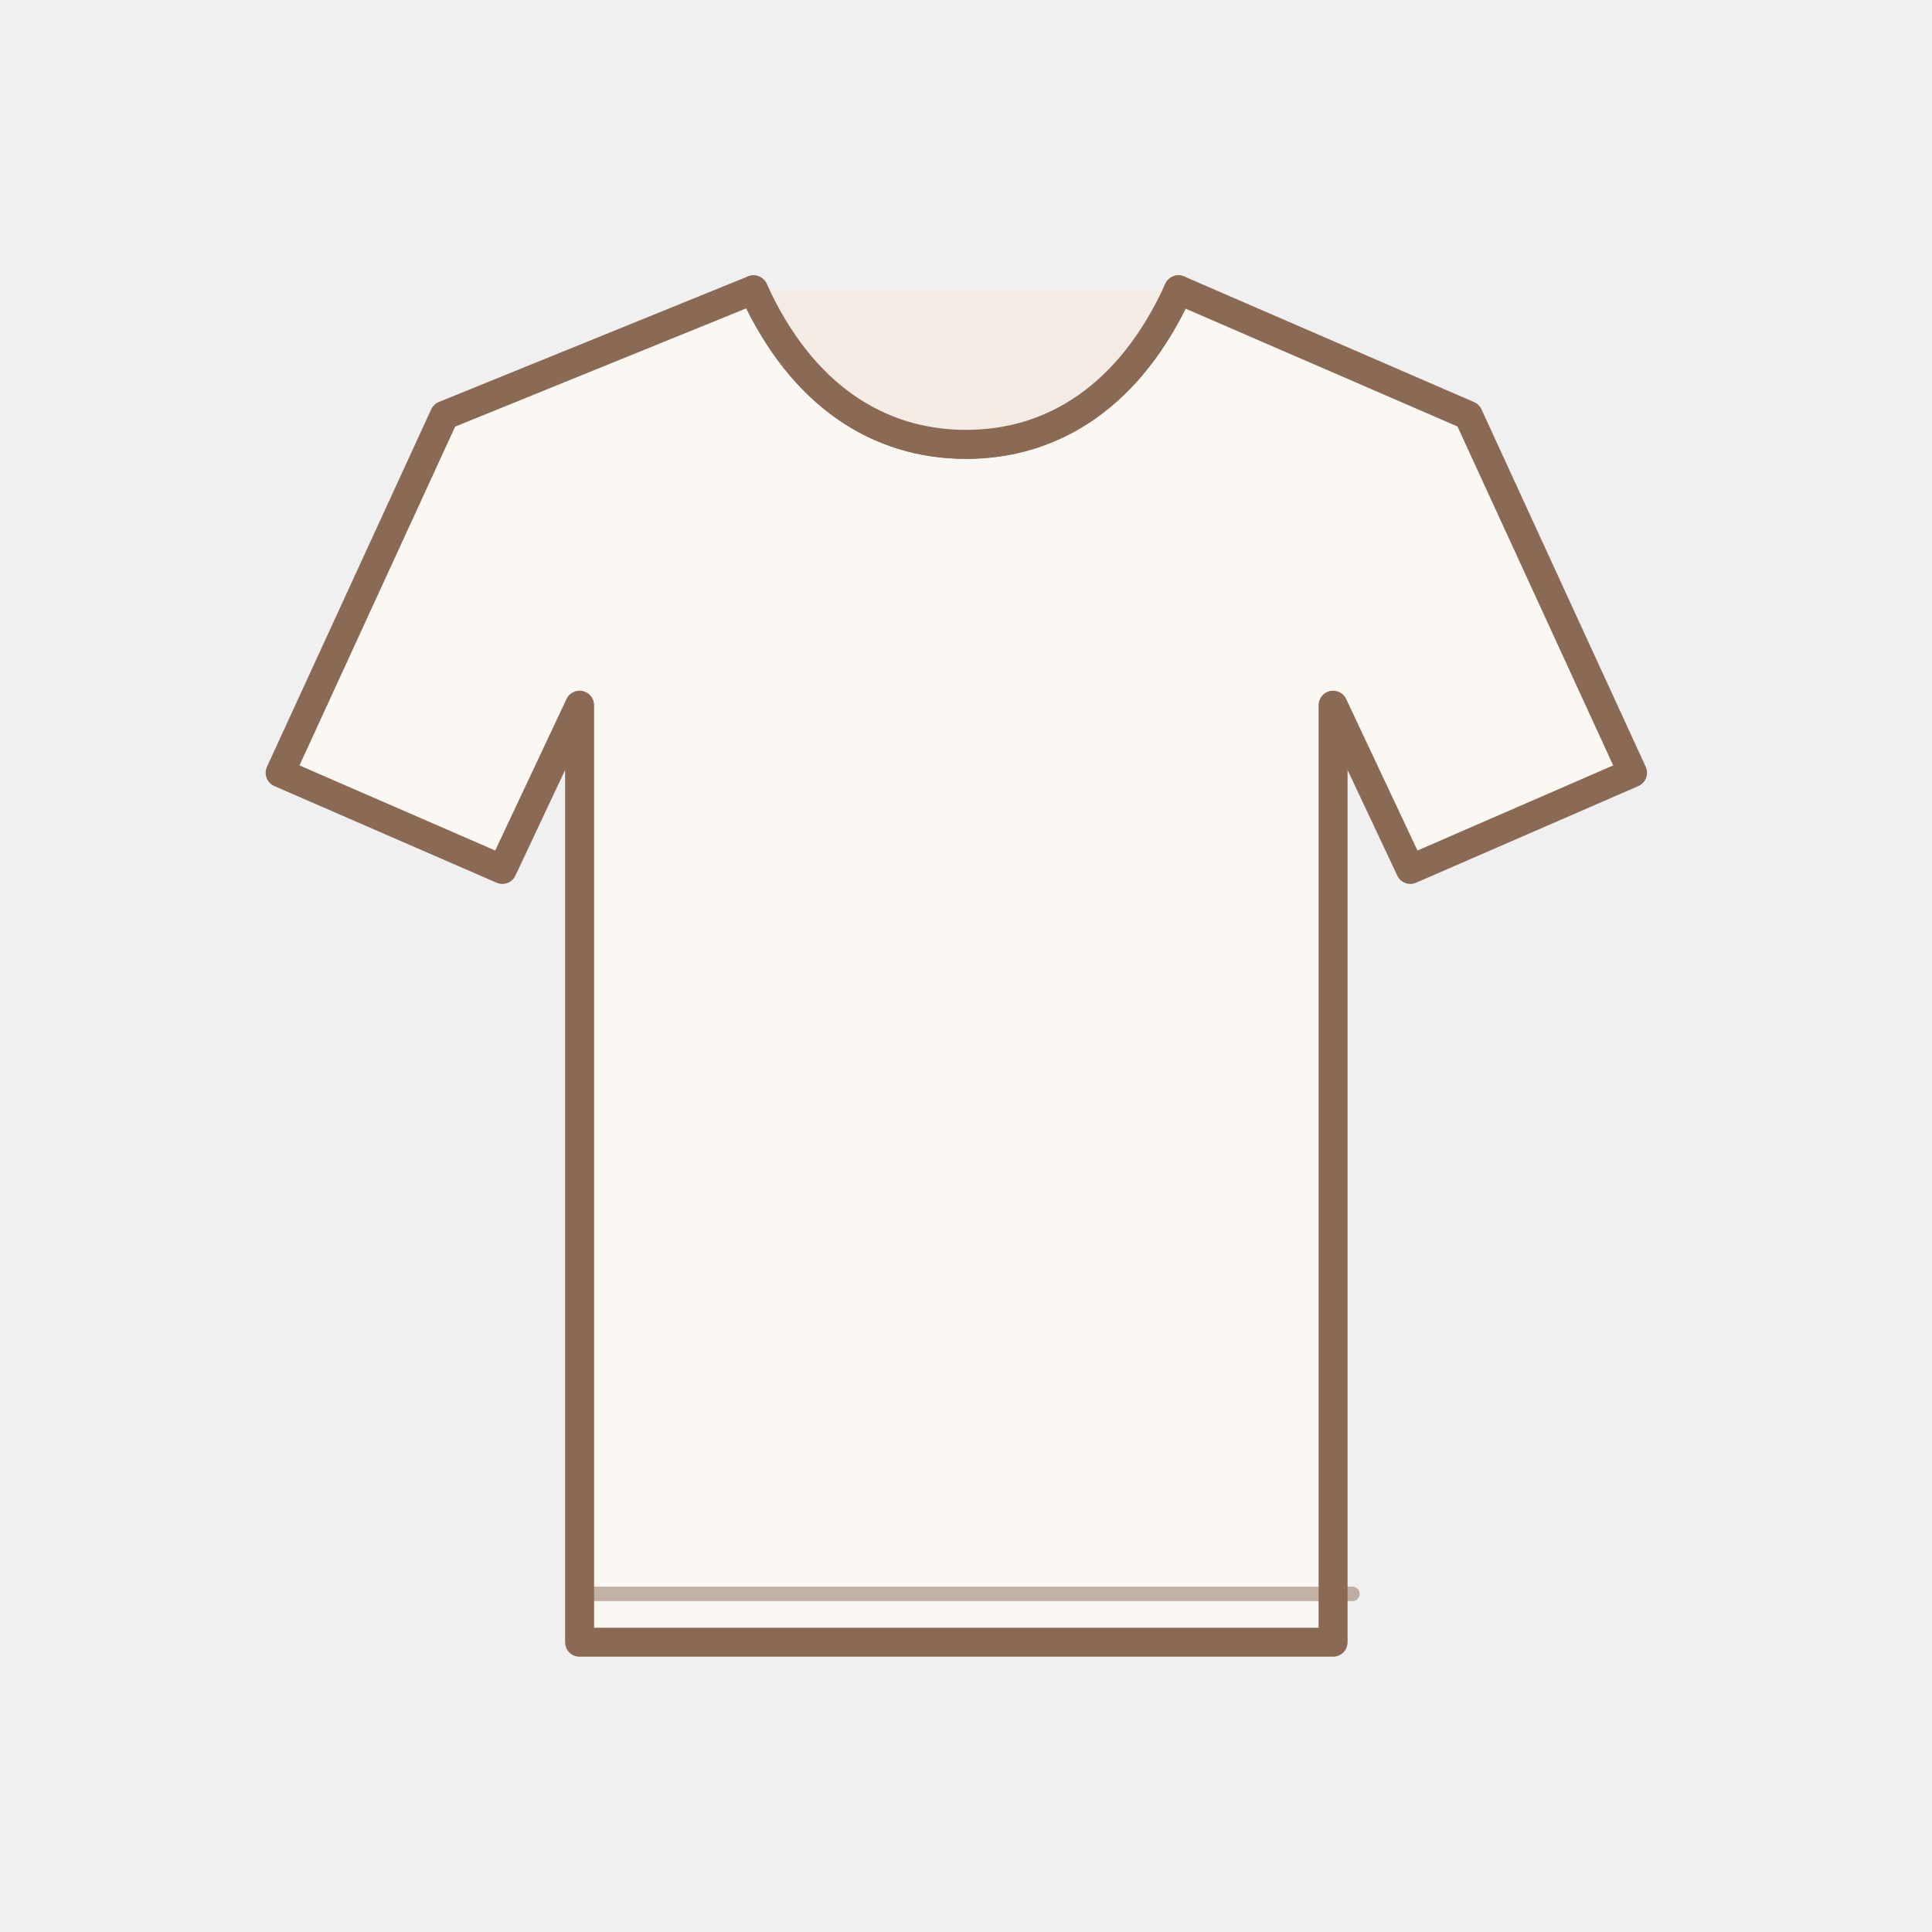
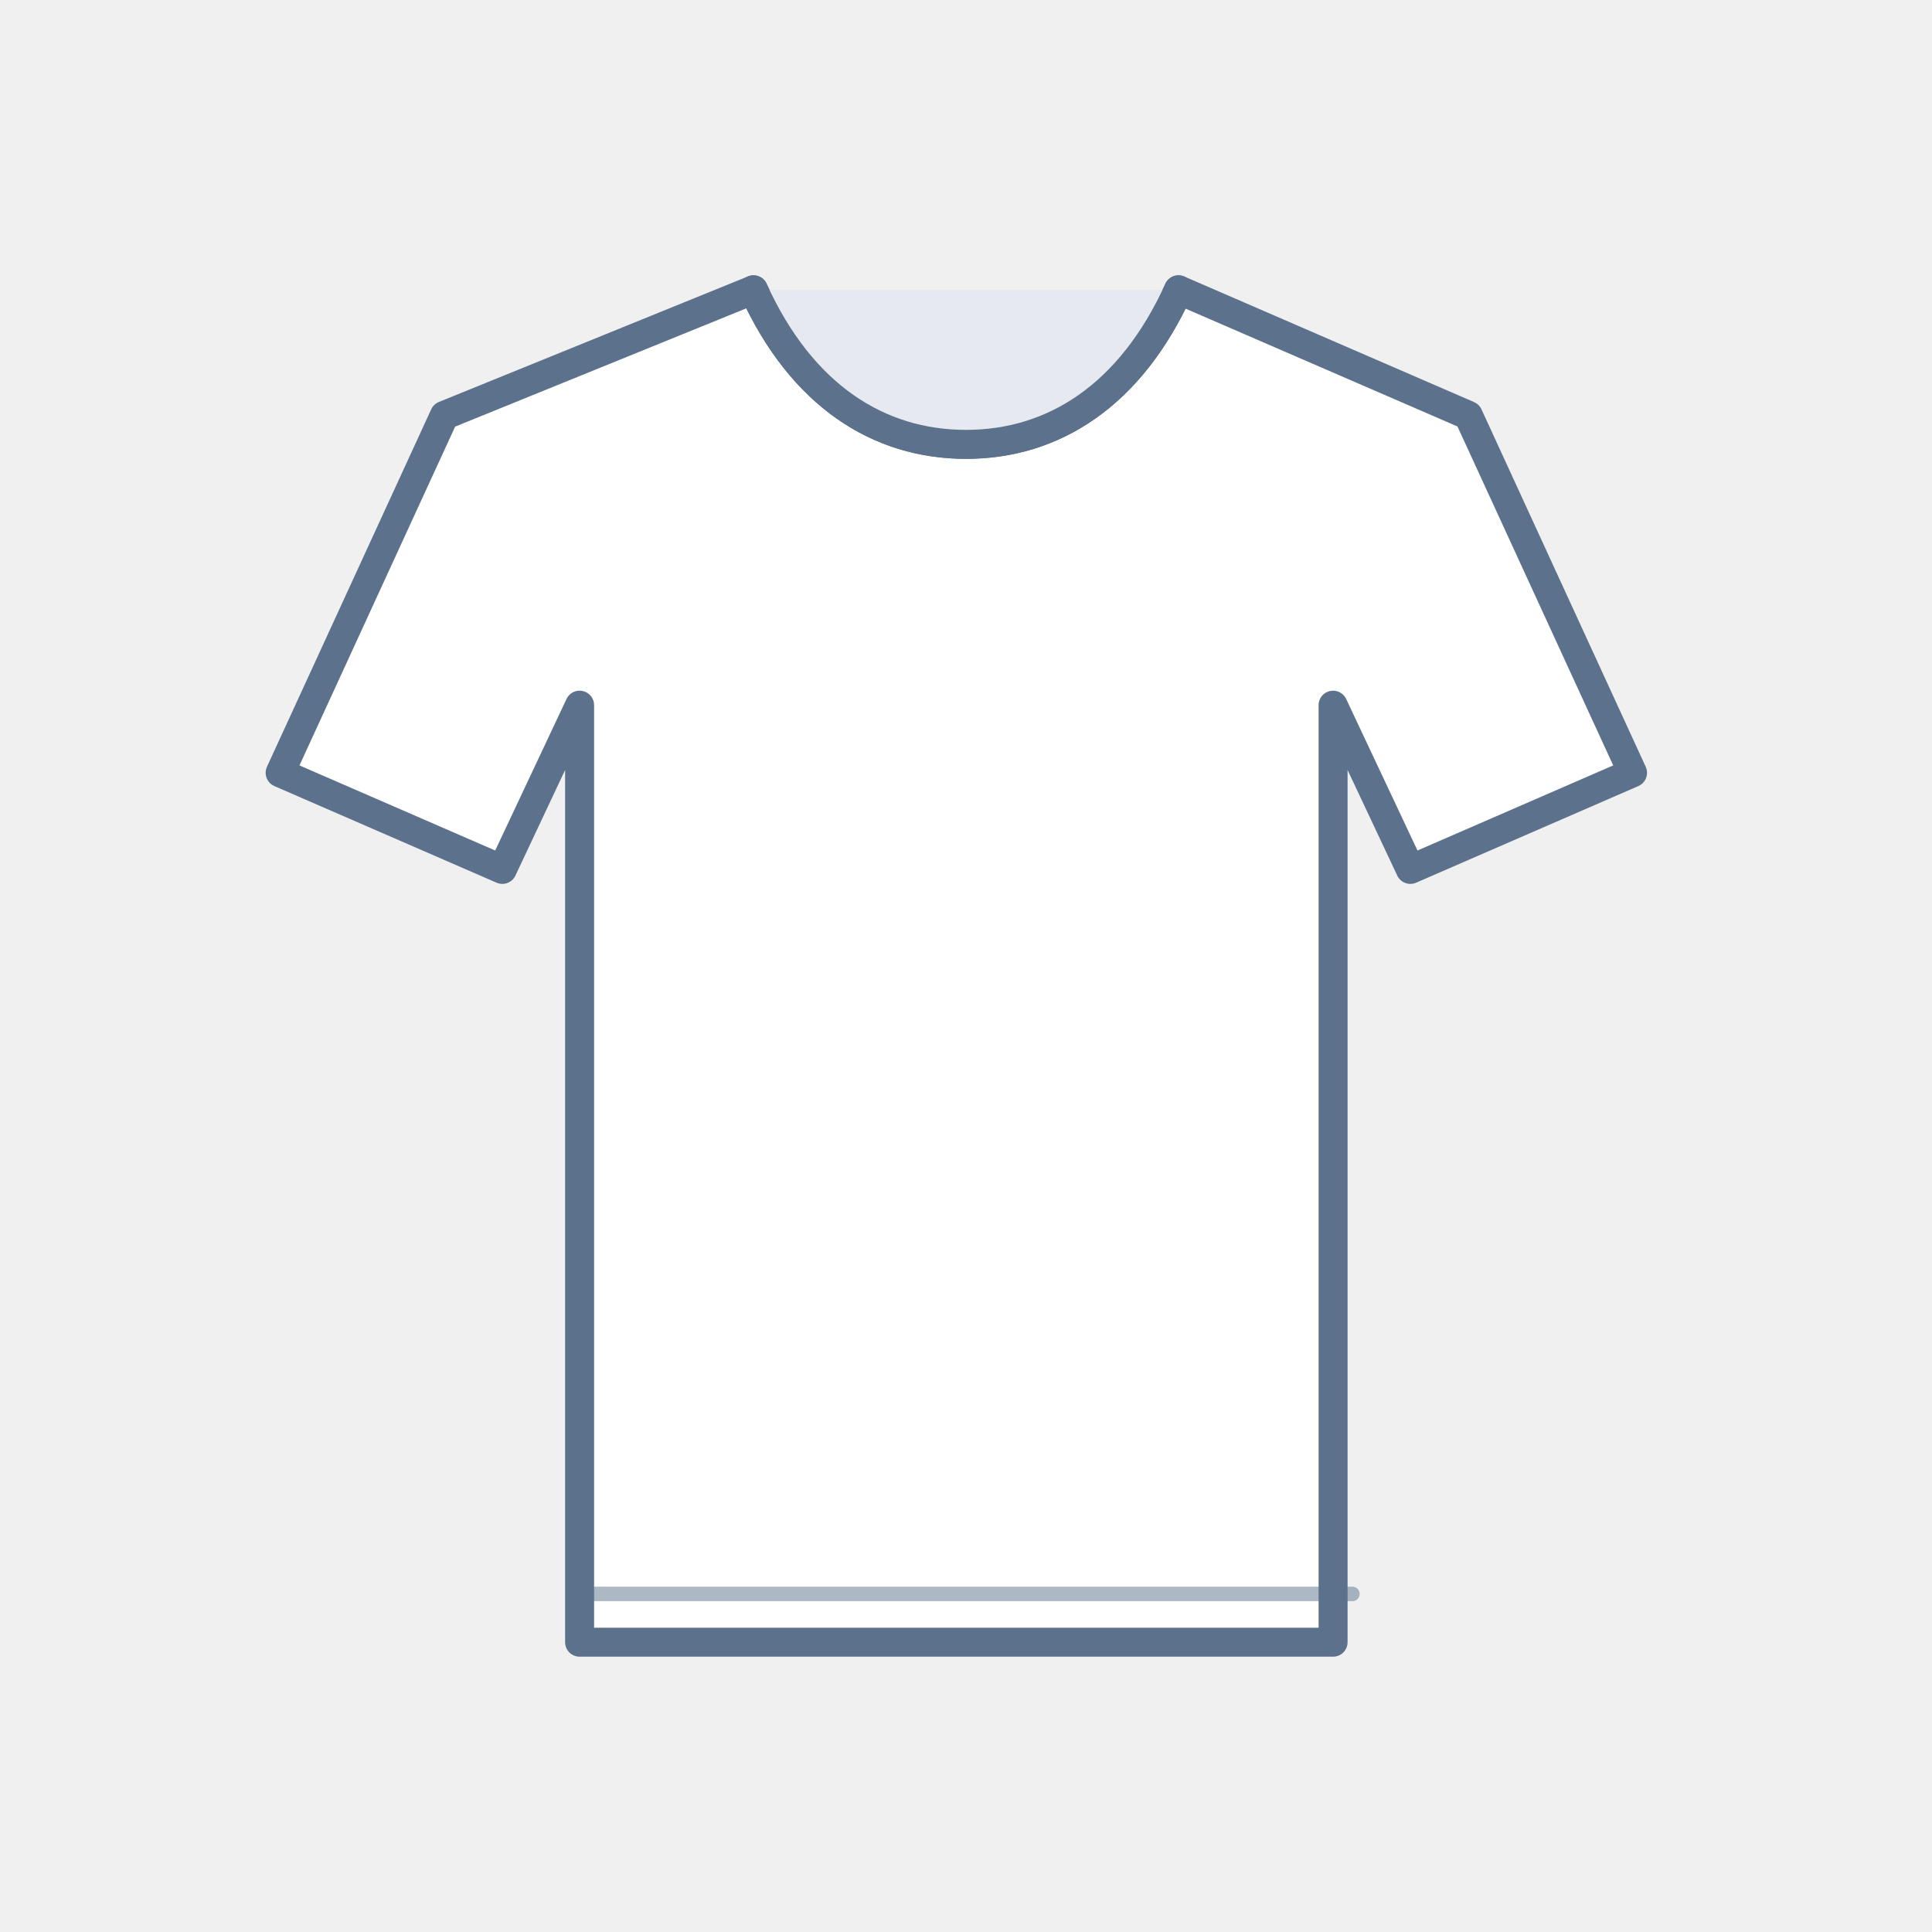
- <svg xmlns="http://www.w3.org/2000/svg" viewBox="0 0 400 400" fill="none" stroke="#8a6a55" stroke-width="6" stroke-linecap="round" stroke-linejoin="round">
-   <path d="M156 60c10 22 26 32 44 32s34-10 44-32l60 26 34 74-46 20-16-34v194H120V146l-16 34-46-20 34-74z" fill="#fbf8f4" />
-   <path d="M156 60c10 22 26 32 44 32s34-10 44-32" fill="#f3ece4" />
+ <svg xmlns="http://www.w3.org/2000/svg" viewBox="0 0 400 400" fill="none" stroke="#5c728c" stroke-width="6" stroke-linecap="round" stroke-linejoin="round">
+   <path d="M156 60c10 22 26 32 44 32s34-10 44-32l60 26 34 74-46 20-16-34v194H120V146l-16 34-46-20 34-74z" fill="#ffffff" />
+   <path d="M156 60c10 22 26 32 44 32s34-10 44-32" fill="#e6eaf0" />
  <path d="M120 330h160" stroke-width="3" opacity=".5" />
</svg>
